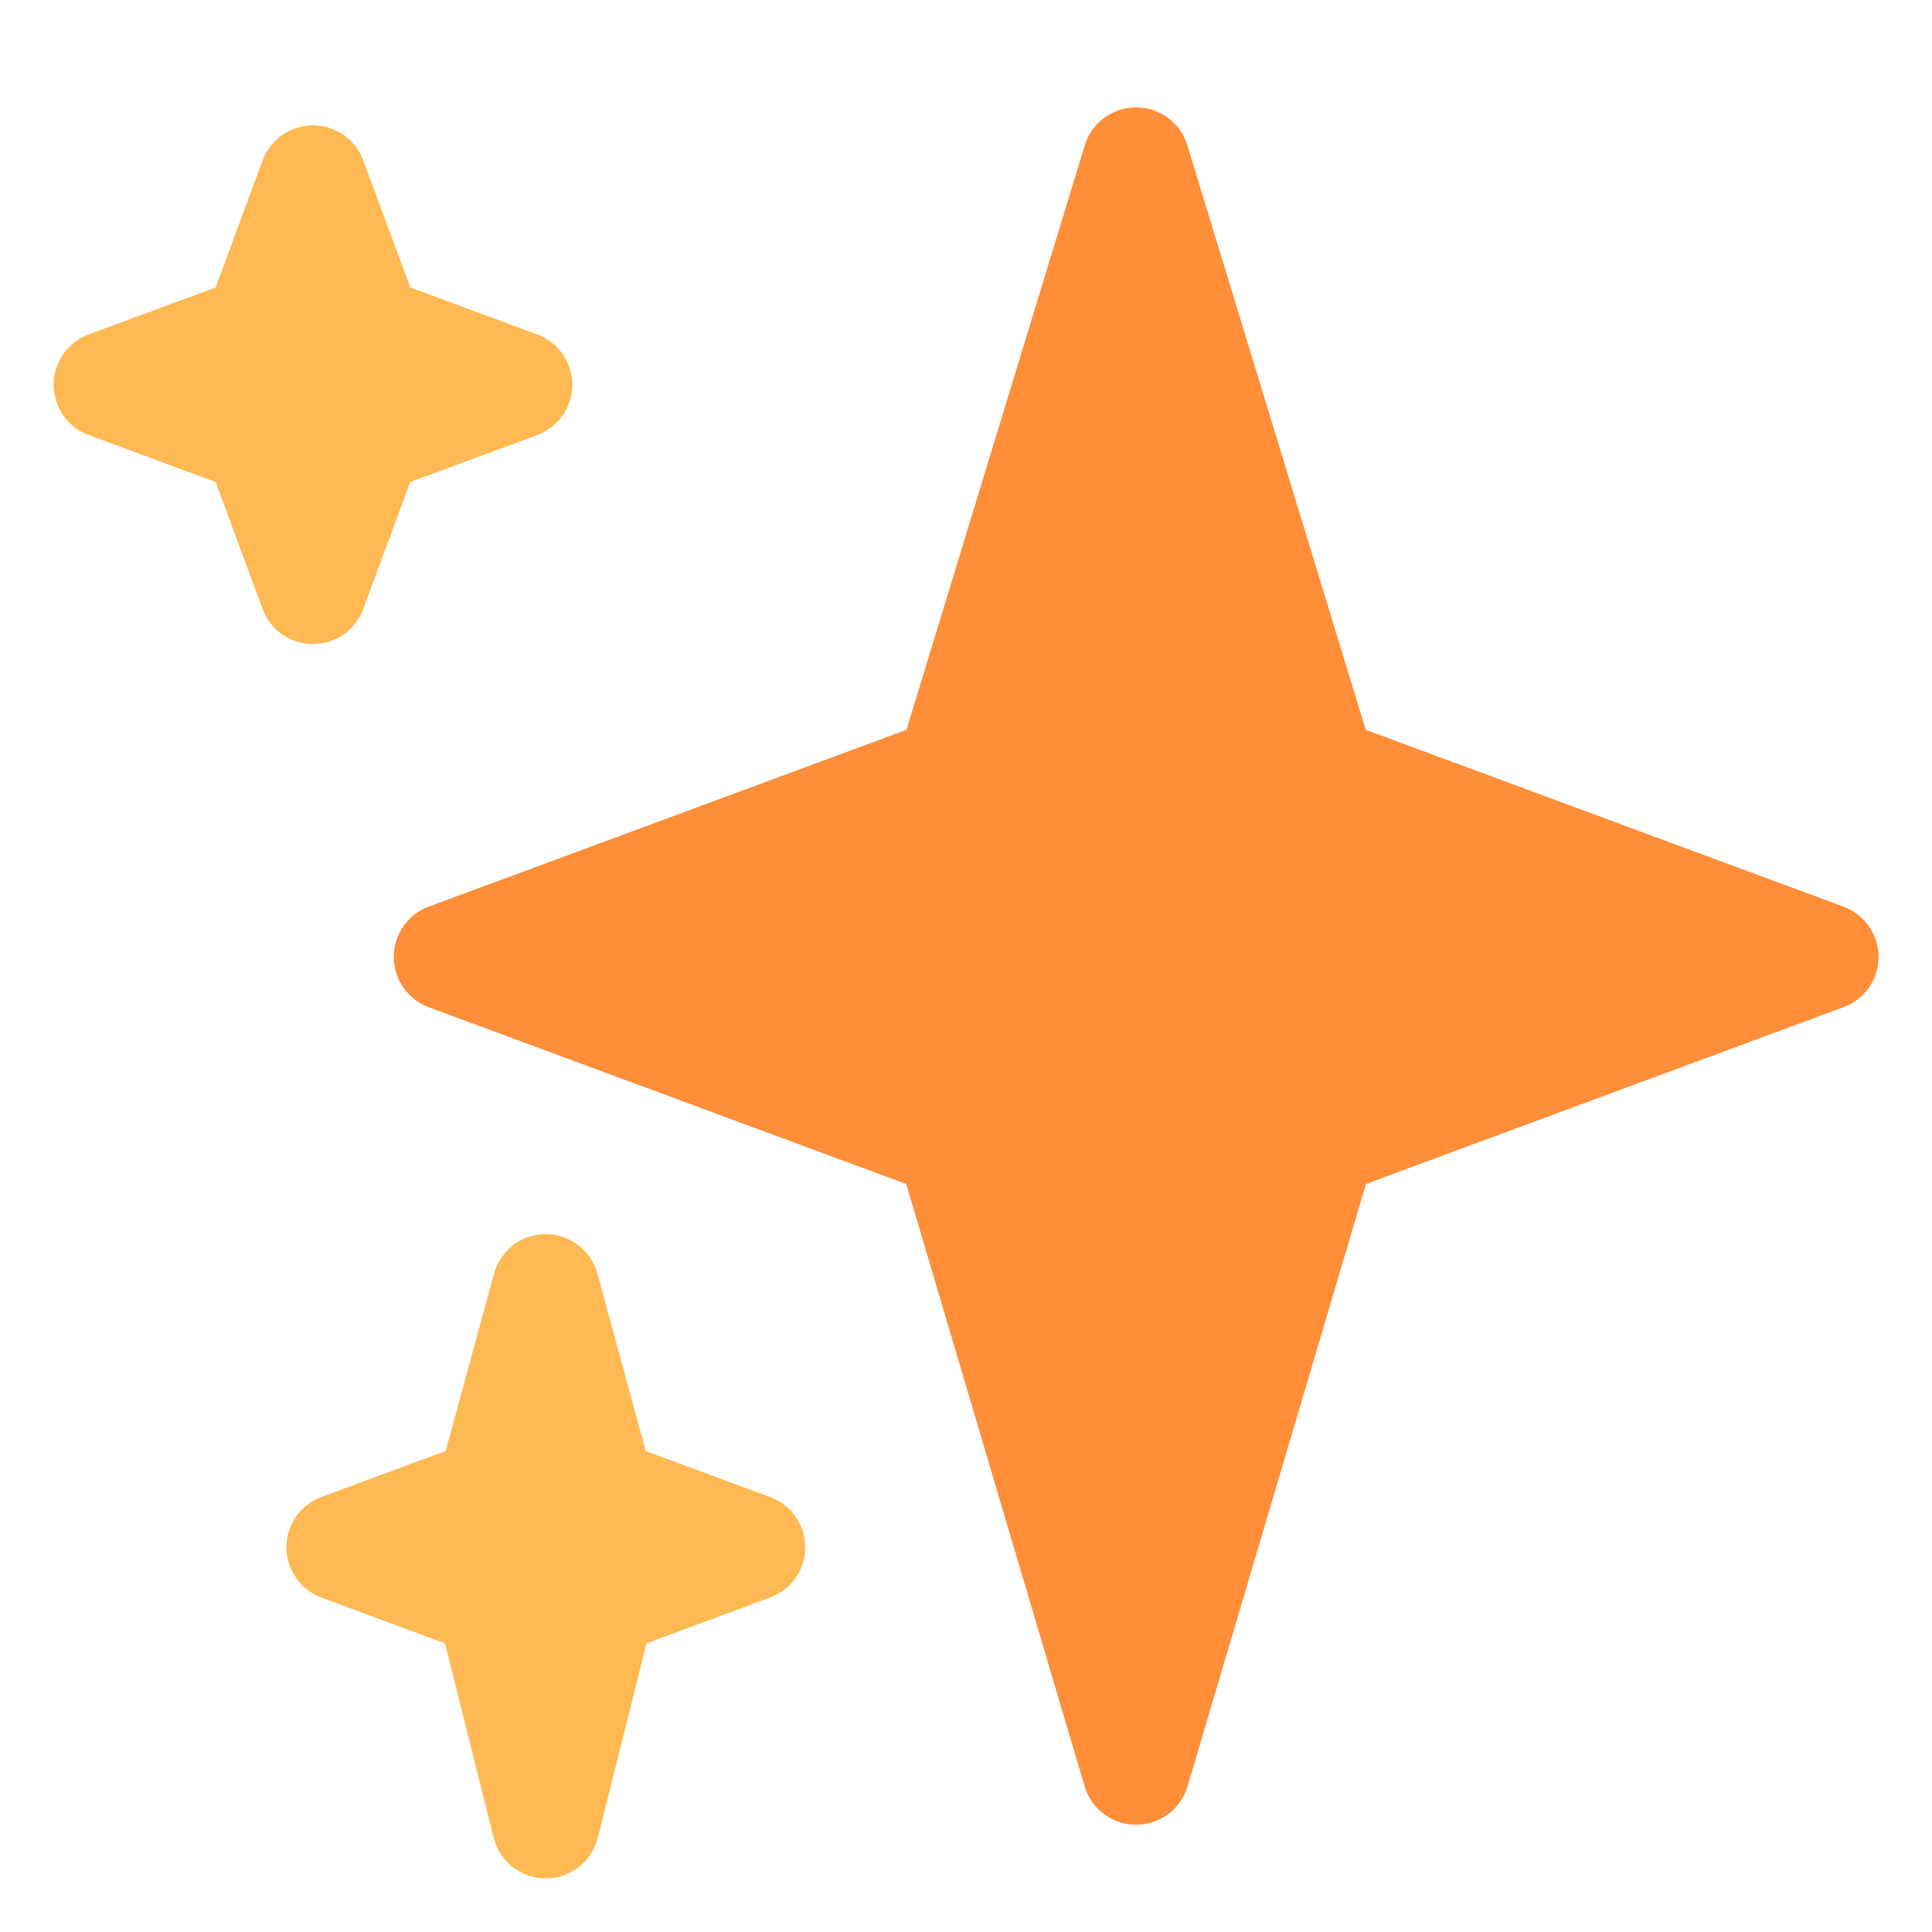
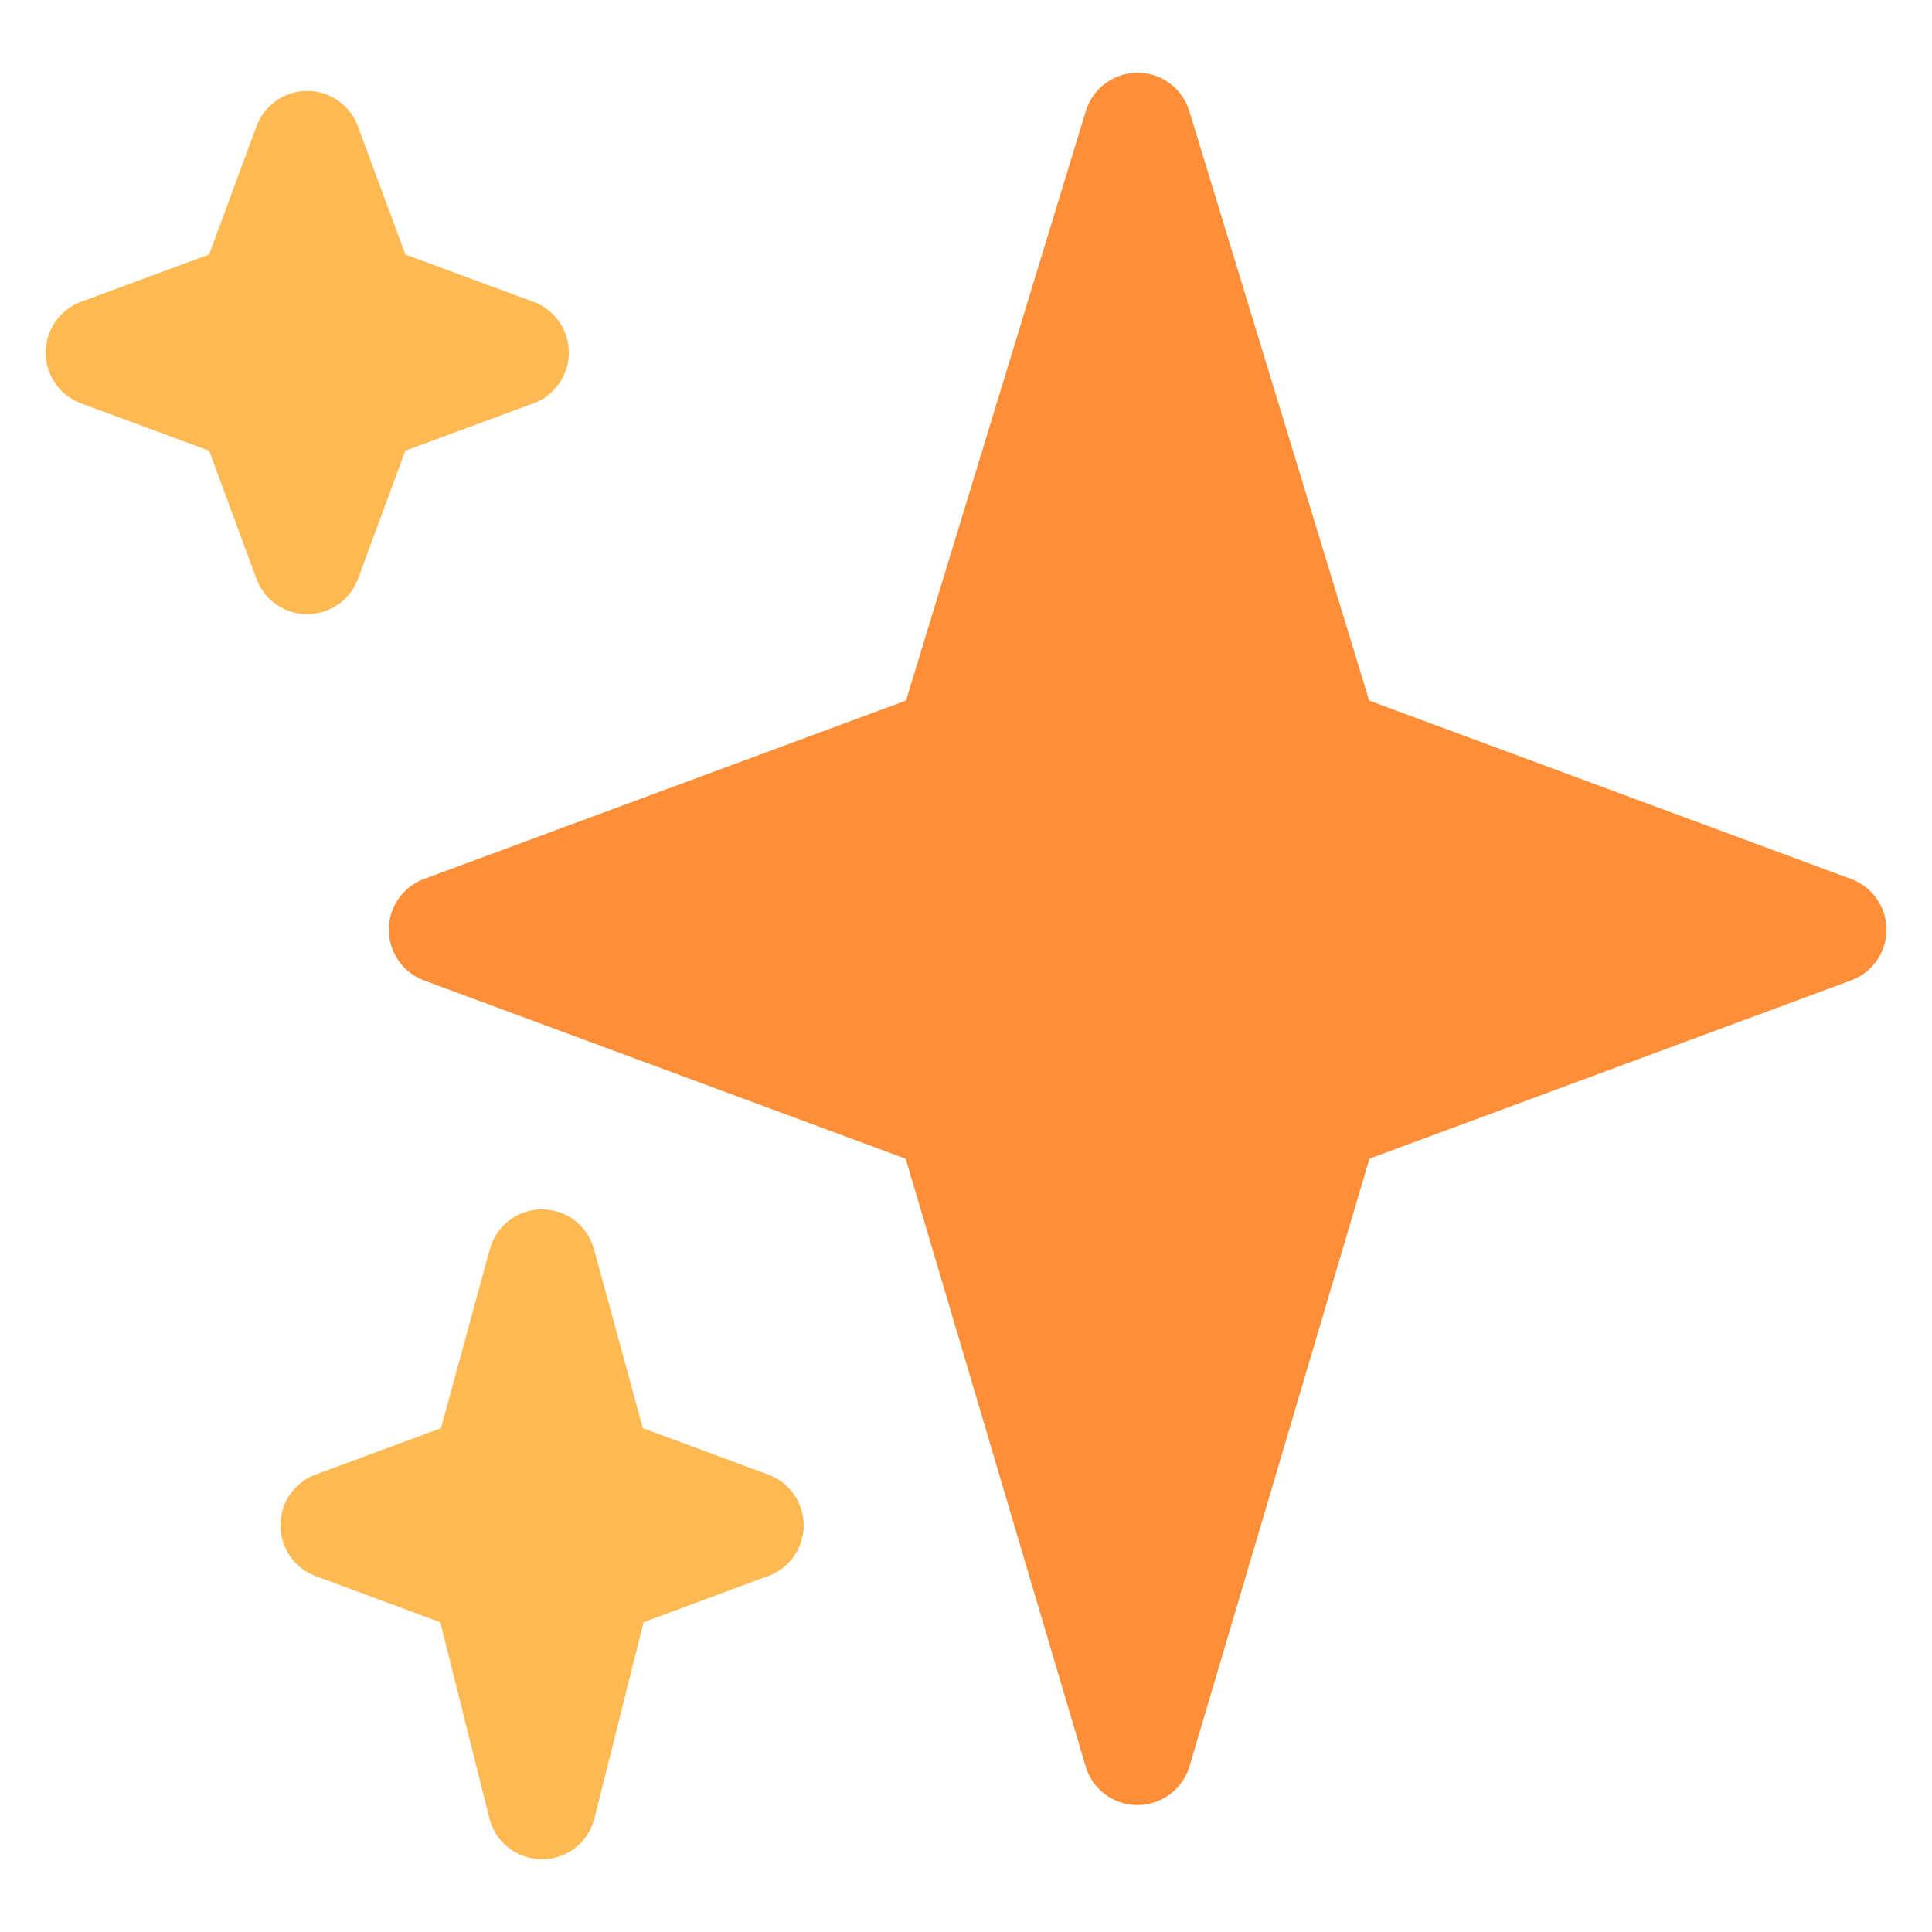
- <svg xmlns="http://www.w3.org/2000/svg" viewBox="0 0 800 800">
-   <path fill="#ff8e39" d="m763.27 375.4-197.76-73.2-73.84-242.02c-3.6-11.73-16.03-18.33-27.76-14.73a22.23 22.23 0 0 0-14.73 14.73L375.36 302.2l-197.78 73.2c-11.51 4.25-17.4 17.04-13.14 28.55a22.21 22.21 0 0 0 13.14 13.14l197.67 73.18 73.87 249.4c3.48 11.77 15.85 18.48 27.62 15a22.25 22.25 0 0 0 15.01-15.02l73.87-249.4 197.69-73.18c11.5-4.21 17.42-16.94 13.21-28.44a22.19 22.19 0 0 0-13.24-13.22Z" />
-   <path fill="#ffb953" d="m318.82 619.87-51.42-19.02-20-73.33c-3.14-11.84-15.28-18.89-27.12-15.75a22.16 22.16 0 0 0-15.74 15.73l-20 73.33-51.4 19.02c-11.51 4.25-17.4 17.04-13.14 28.55a22.21 22.21 0 0 0 13.14 13.14l51.13 18.96 20.16 80.49c2.99 11.9 15.06 19.13 26.97 16.14 7.95-2 14.16-8.21 16.14-16.16l20.16-80.49 51.13-18.96c11.5-4.18 17.43-16.89 13.25-28.39a22.15 22.15 0 0 0-13.25-13.25Zm-96.4-481.4-52.53-19.44-19.47-52.56c-4.22-11.51-16.97-17.42-28.48-13.21a22.23 22.23 0 0 0-13.21 13.21l-19.44 52.56-52.56 19.44c-11.51 4.25-17.4 17.04-13.14 28.55a22.21 22.21 0 0 0 13.14 13.14l52.56 19.44 19.44 52.56c4.25 11.51 17.04 17.4 28.55 13.14a22.21 22.21 0 0 0 13.14-13.14l19.44-52.56 52.56-19.44c11.51-4.25 17.4-17.04 13.14-28.55a22.21 22.21 0 0 0-13.14-13.14" />
+ <svg xmlns="http://www.w3.org/2000/svg" viewBox="0 0 256 256">
+   <path fill="#ff8e39" d="m245.25 116.46-63.83-23.63-23.83-78.12a7.16 7.16 0 0 0-8.96-4.75 7.15 7.15 0 0 0-4.75 4.75l-23.83 78.12-63.84 23.63a7.166 7.166 0 0 0-4.24 9.22 7.16 7.16 0 0 0 4.24 4.24l63.8 23.62 23.84 80.5c1.12 3.8 5.12 5.97 8.92 4.84a7.2 7.2 0 0 0 4.85-4.85l23.84-80.5 63.81-23.62c3.71-1.36 5.62-5.47 4.26-9.18a7.2 7.2 0 0 0-4.27-4.27Z" />
+   <path fill="#ffb953" d="m101.78 195.38-16.6-6.14-6.46-23.67a7.146 7.146 0 0 0-8.75-5.08c-2.48.66-4.42 2.6-5.08 5.08l-6.46 23.67-16.59 6.14a7.166 7.166 0 0 0-4.24 9.22 7.16 7.16 0 0 0 4.24 4.24l16.5 6.12 6.51 25.98a7.184 7.184 0 0 0 8.71 5.21 7.17 7.17 0 0 0 5.21-5.22l6.51-25.98 16.5-6.12c3.71-1.35 5.63-5.45 4.28-9.16a7.16 7.16 0 0 0-4.28-4.28ZM70.67 39.99l-16.96-6.27-6.28-16.97c-1.36-3.72-5.48-5.62-9.19-4.26a7.18 7.18 0 0 0-4.26 4.26l-6.27 16.97-16.97 6.27a7.166 7.166 0 0 0-4.24 9.22 7.16 7.16 0 0 0 4.24 4.24l16.97 6.27 6.27 16.97a7.166 7.166 0 0 0 9.22 4.24 7.16 7.16 0 0 0 4.24-4.24l6.27-16.97 16.97-6.27a7.166 7.166 0 0 0 4.24-9.22 7.16 7.16 0 0 0-4.24-4.24" />
</svg>
